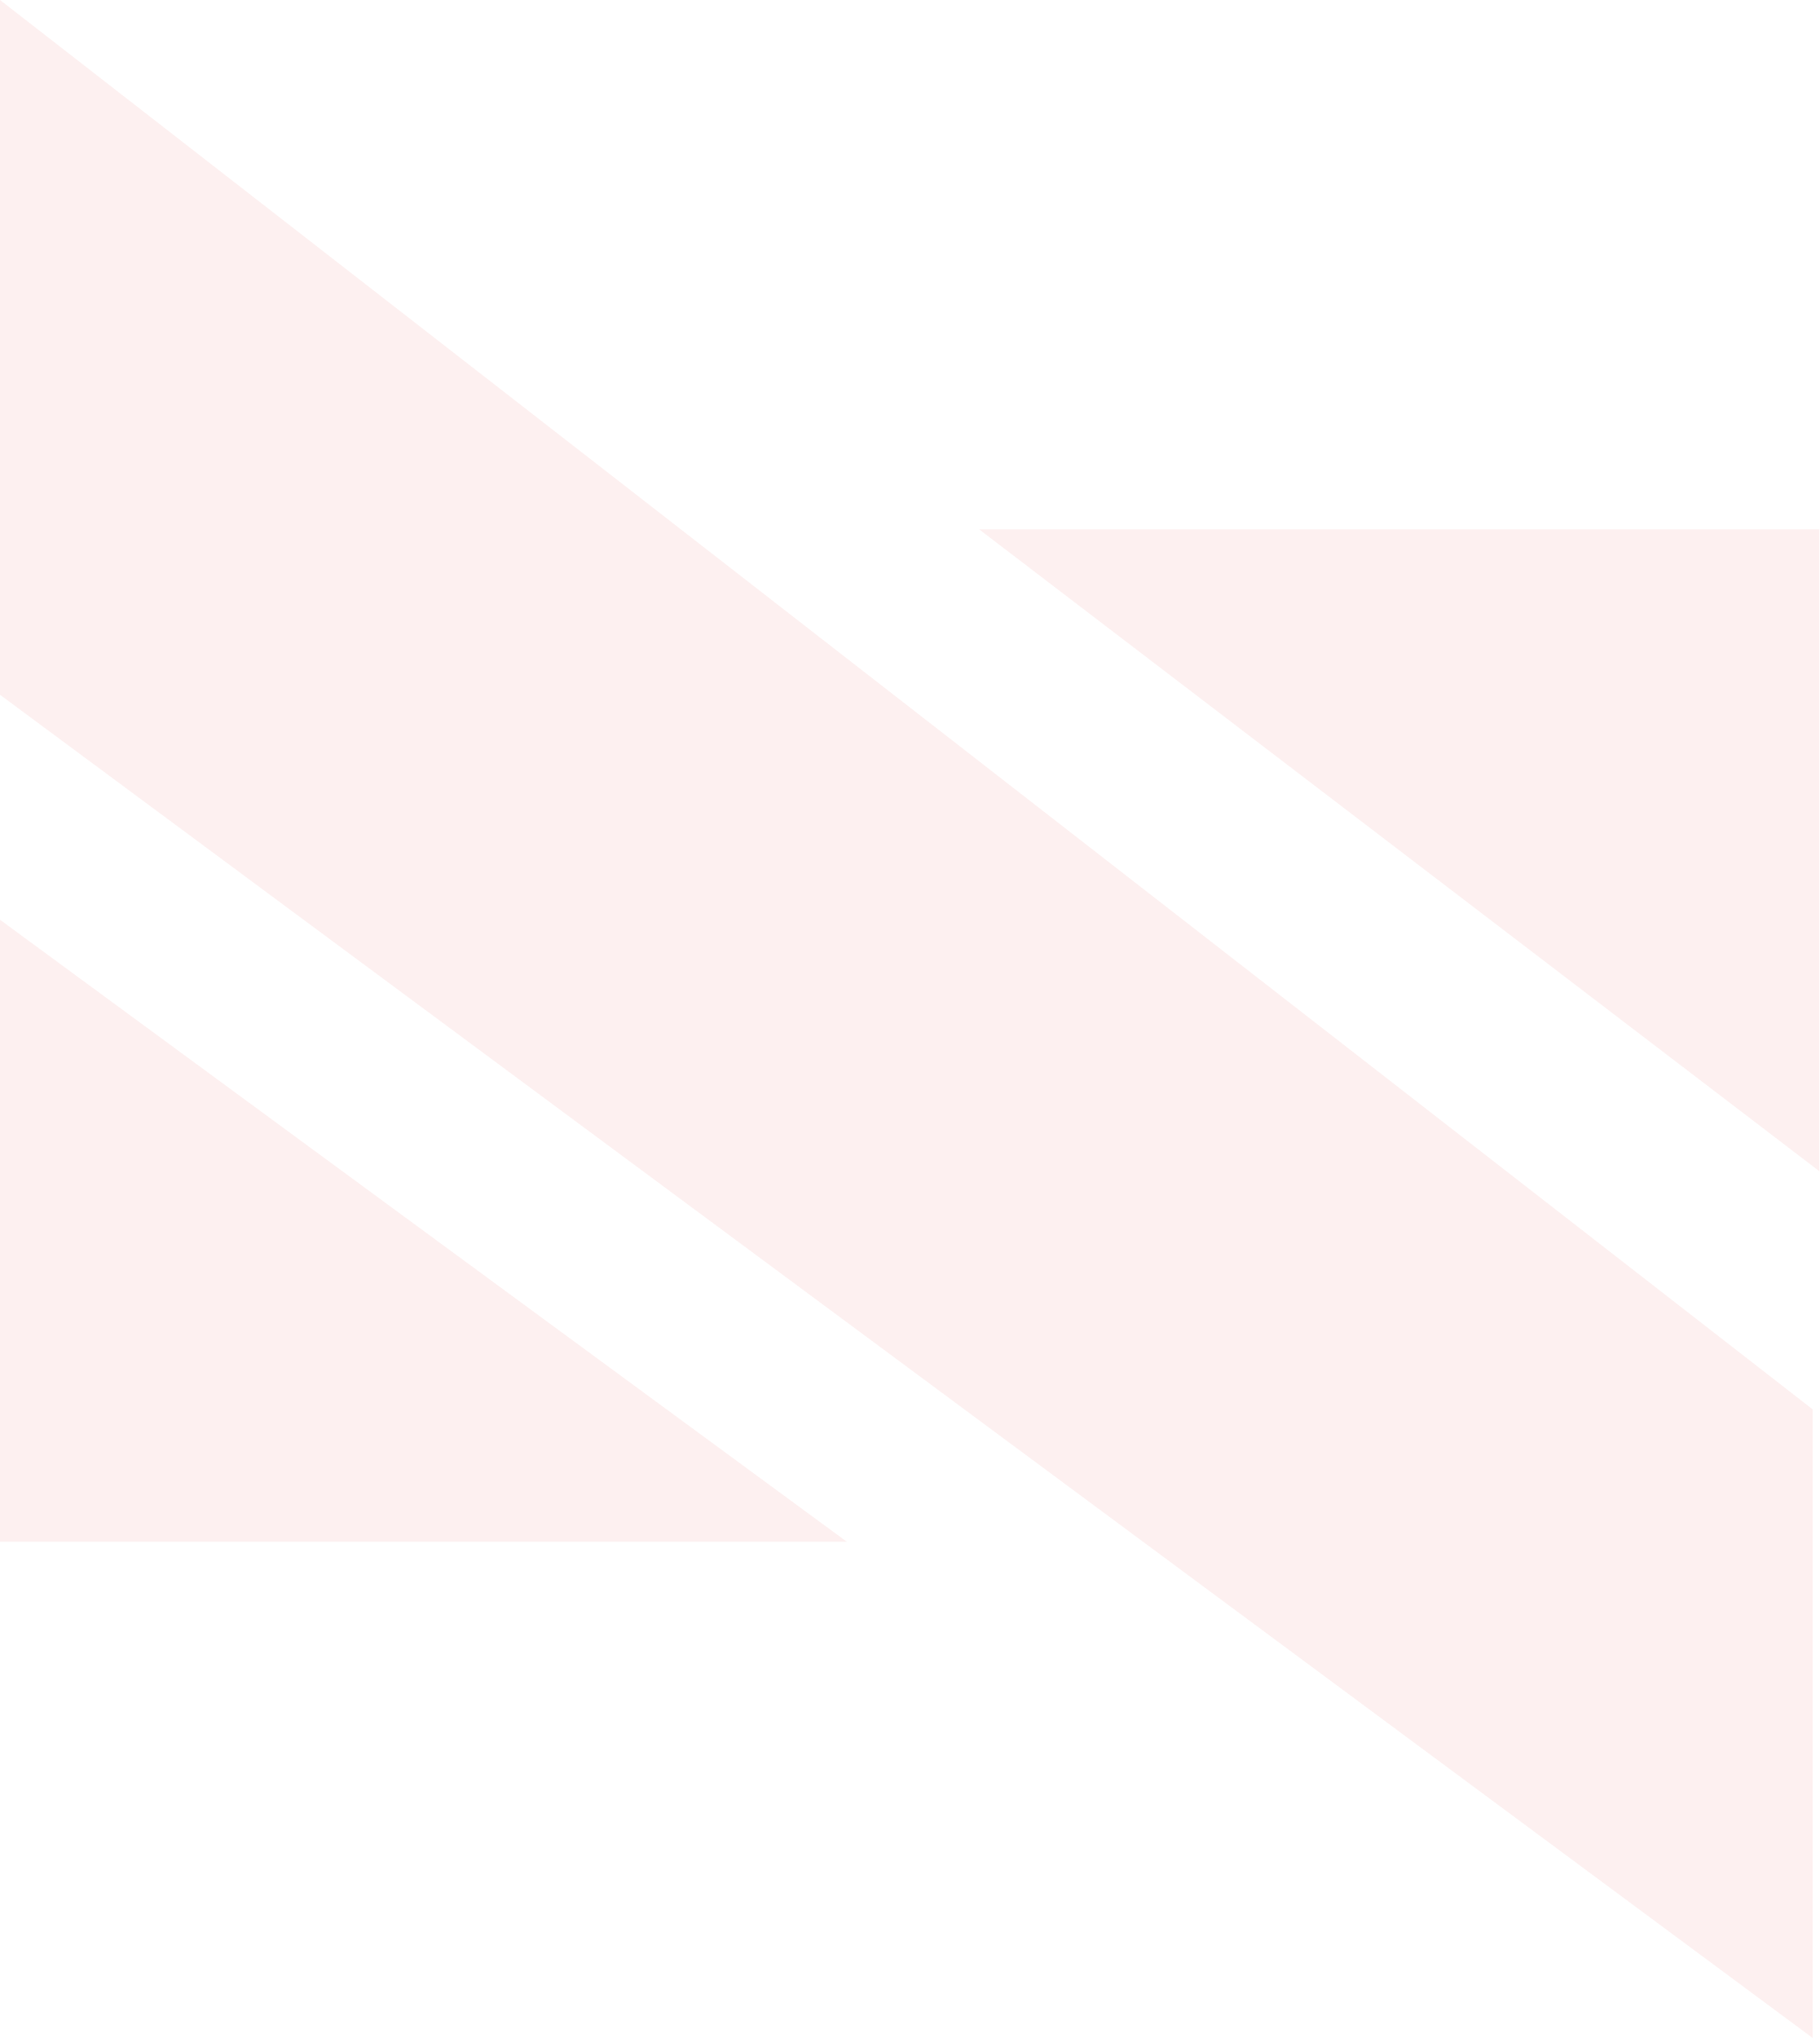
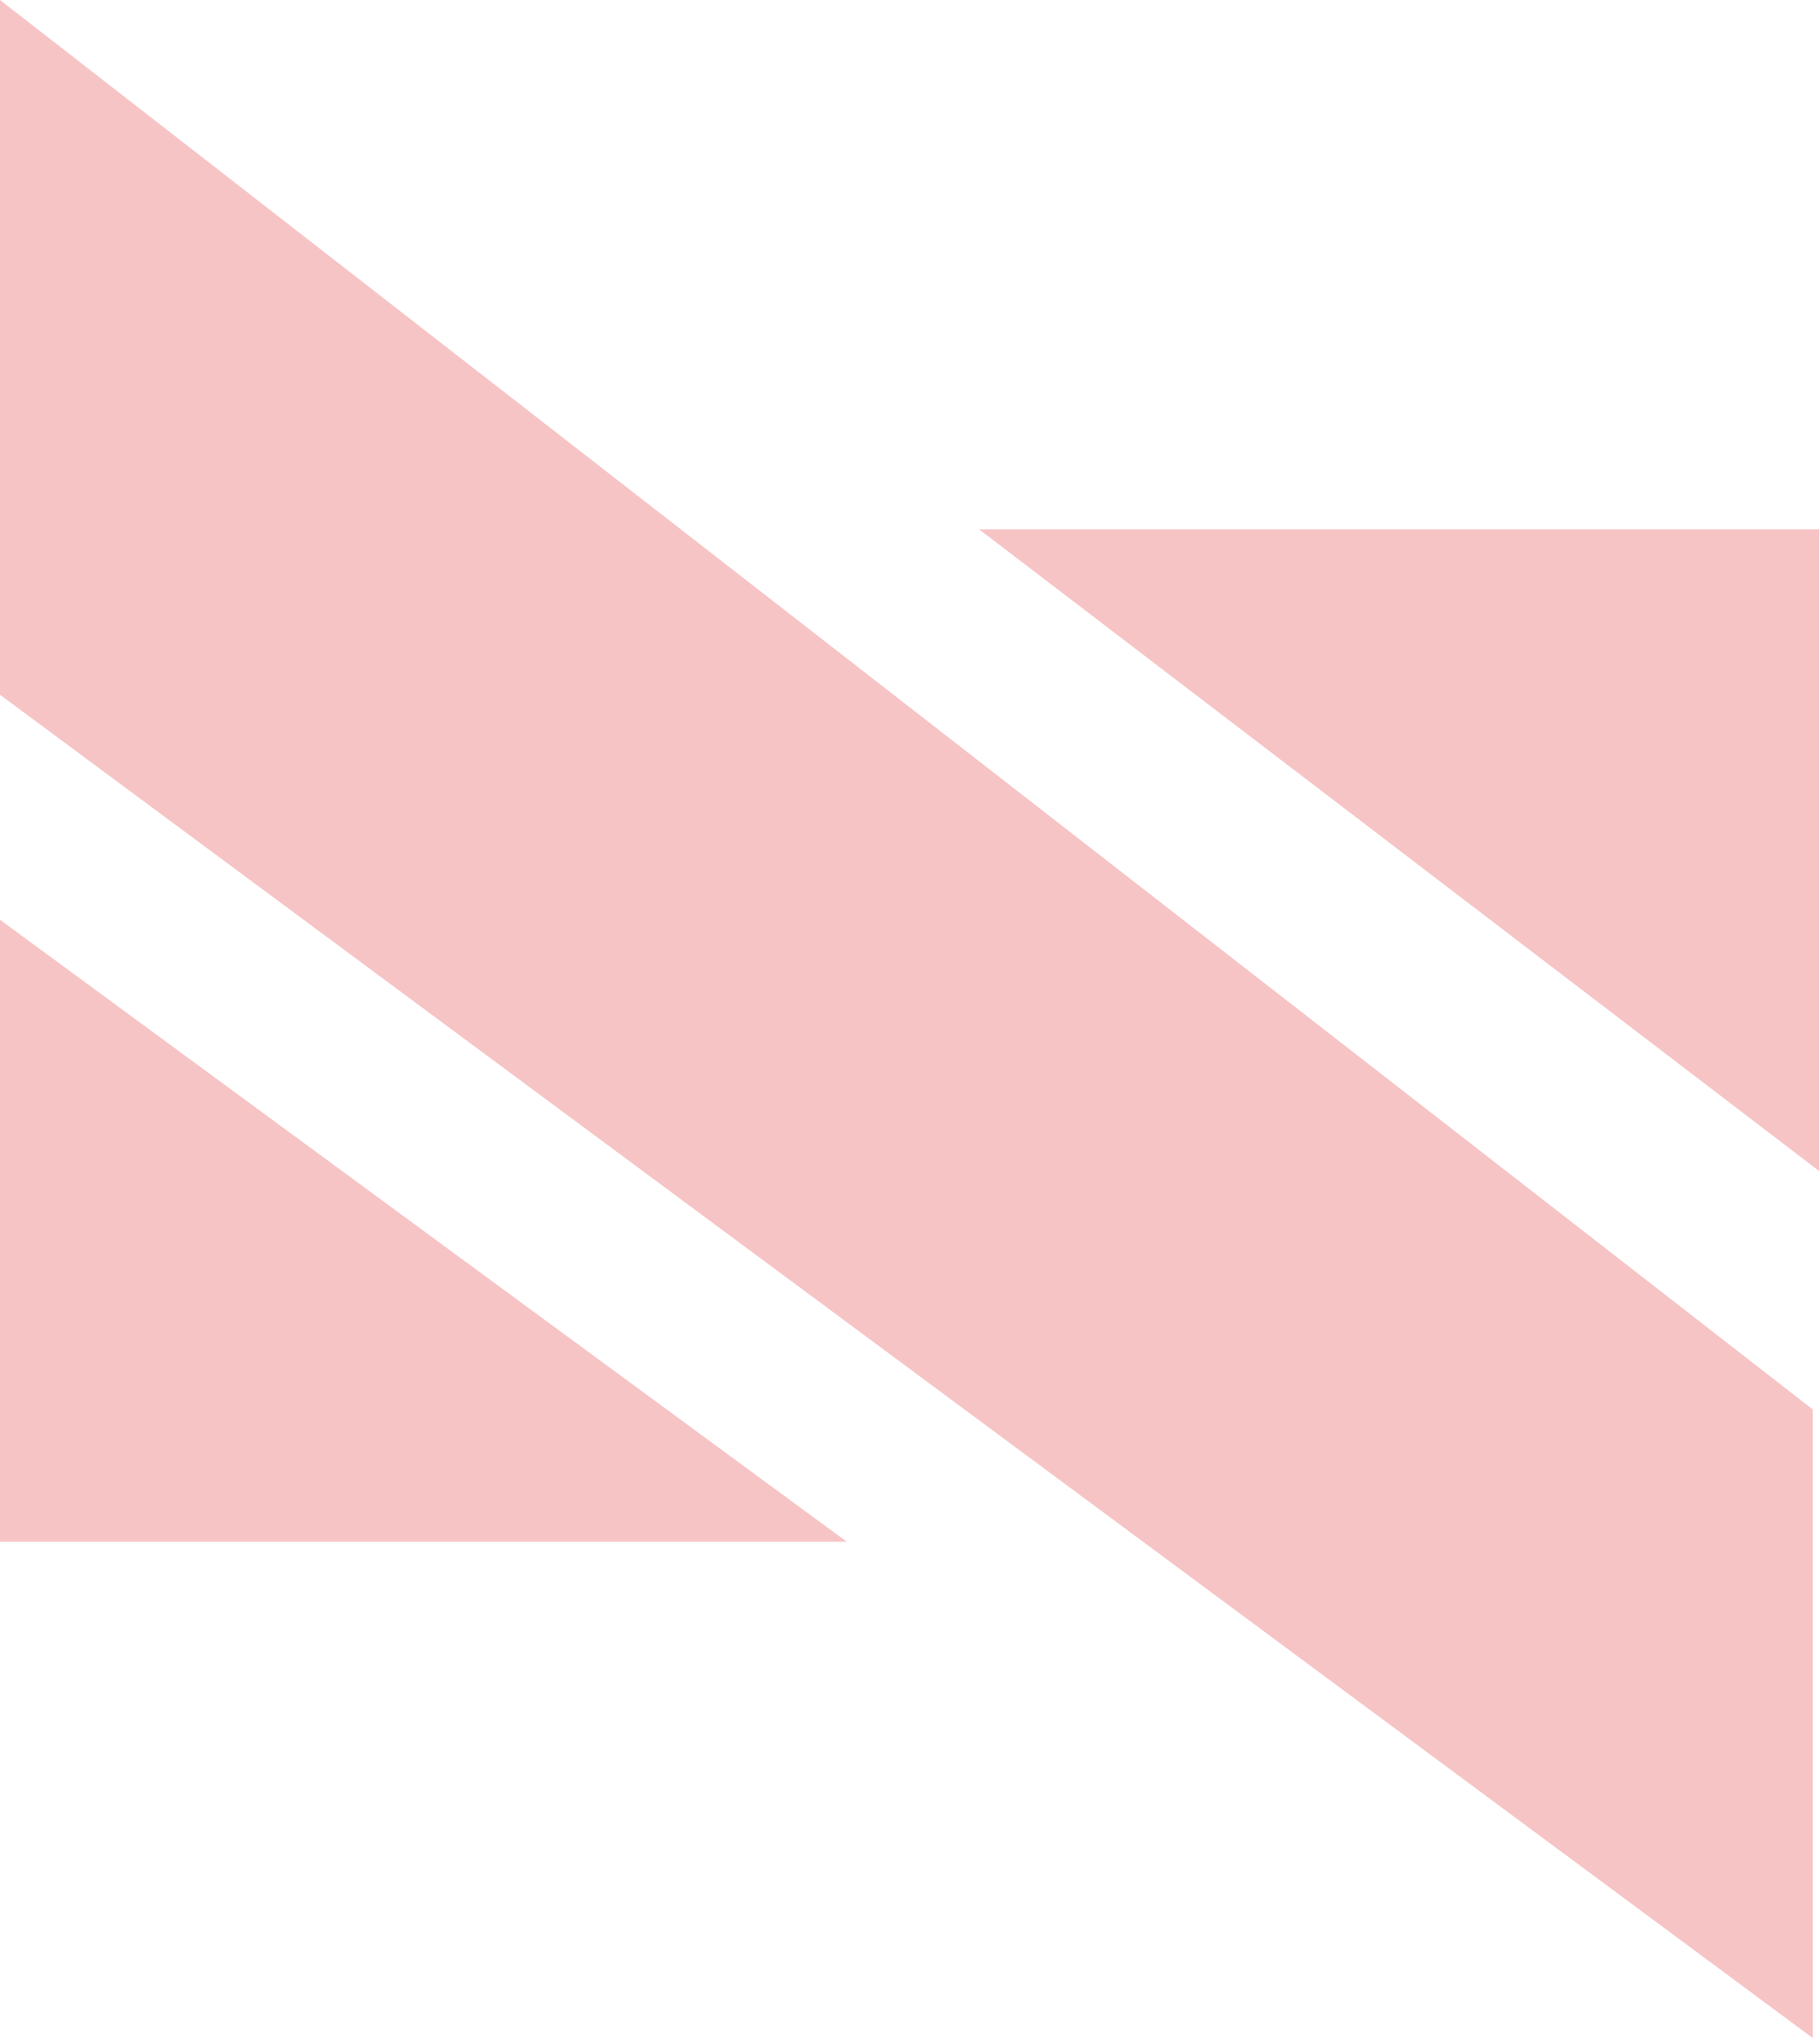
<svg xmlns="http://www.w3.org/2000/svg" id="Layer_2" data-name="Layer 2" viewBox="0 0 858.185 961.168">
-   <polygon points="0 727.117 0 433.774 399.446 727.117 0 727.117" style="fill: #e3222611" />
-   <polygon points="855.065 961.168 0 327.671 0 0 855.065 664.704 855.065 961.168" style="fill: #e3222611" />
-   <polygon points="858.185 552.359 461.86 249.654 858.185 249.654 858.185 552.359" style="fill: #e3222611" />
+   <polygon points="0 727.117 0 433.774 399.446 727.117 0 727.117" style="fill: #e3222644" />
+   <polygon points="855.065 961.168 0 327.671 0 0 855.065 664.704 855.065 961.168" style="fill: #e3222644" />
+   <polygon points="858.185 552.359 461.86 249.654 858.185 249.654 858.185 552.359" style="fill: #e3222644" />
</svg>
